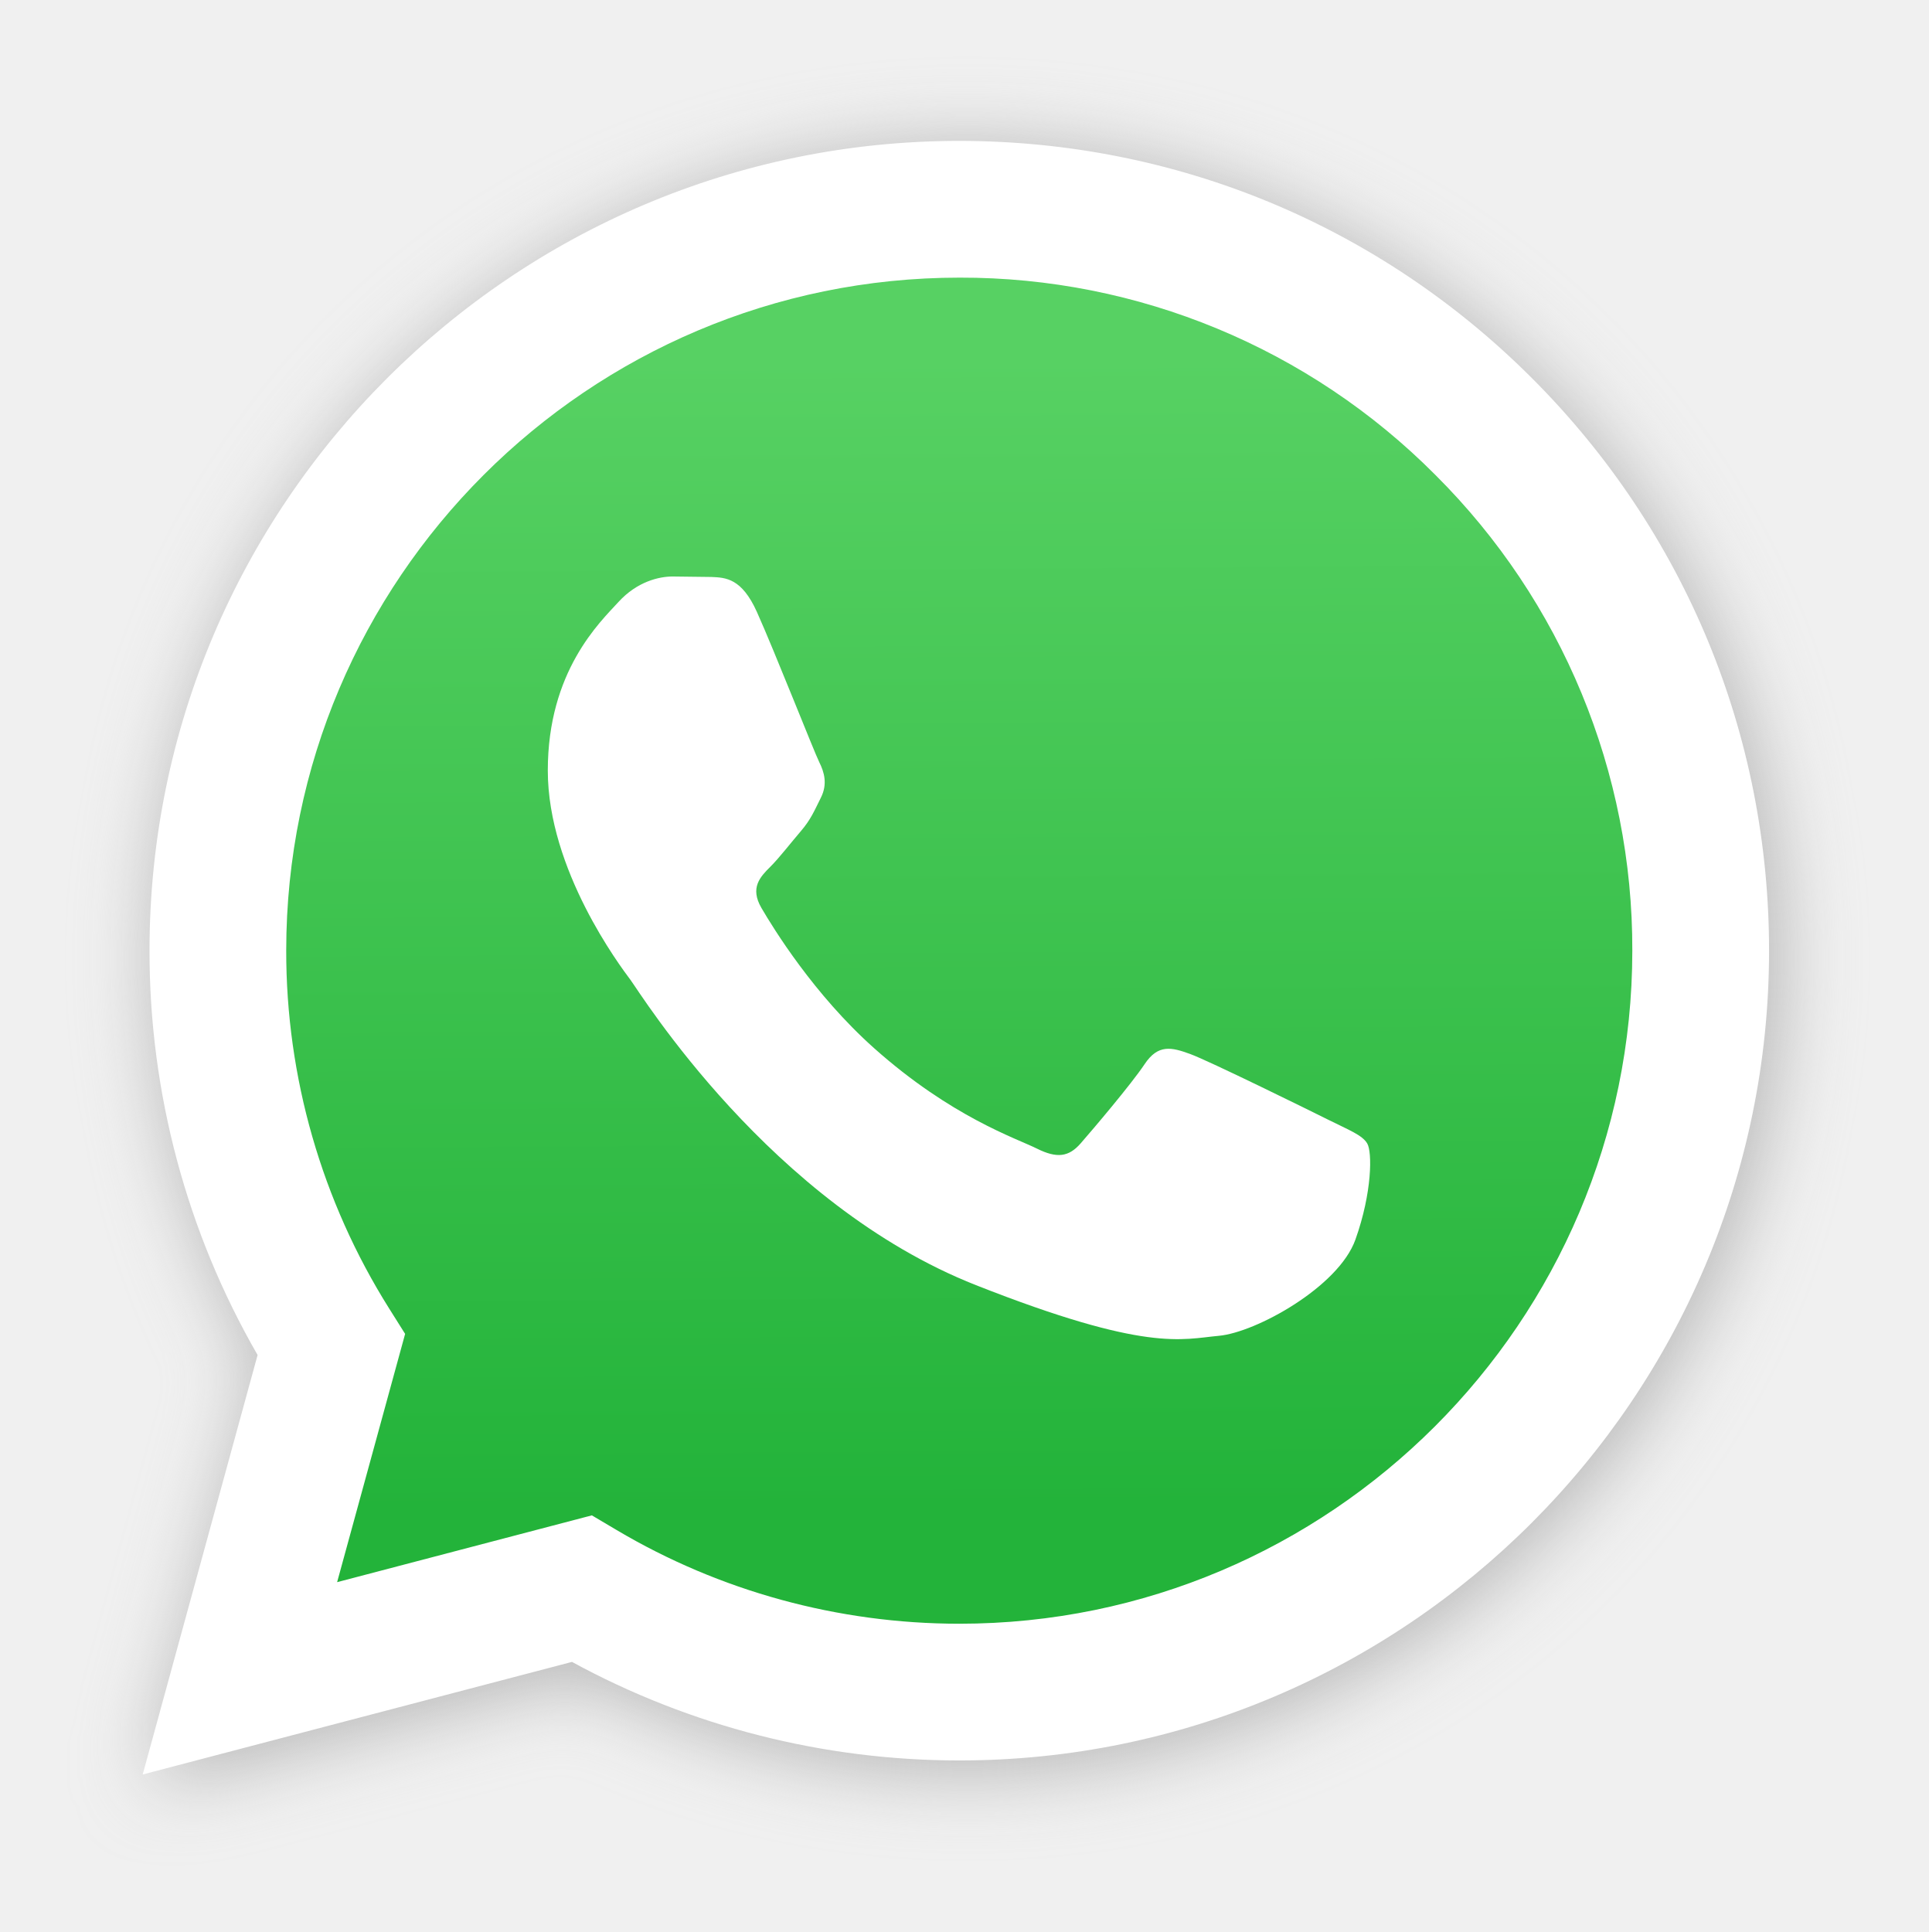
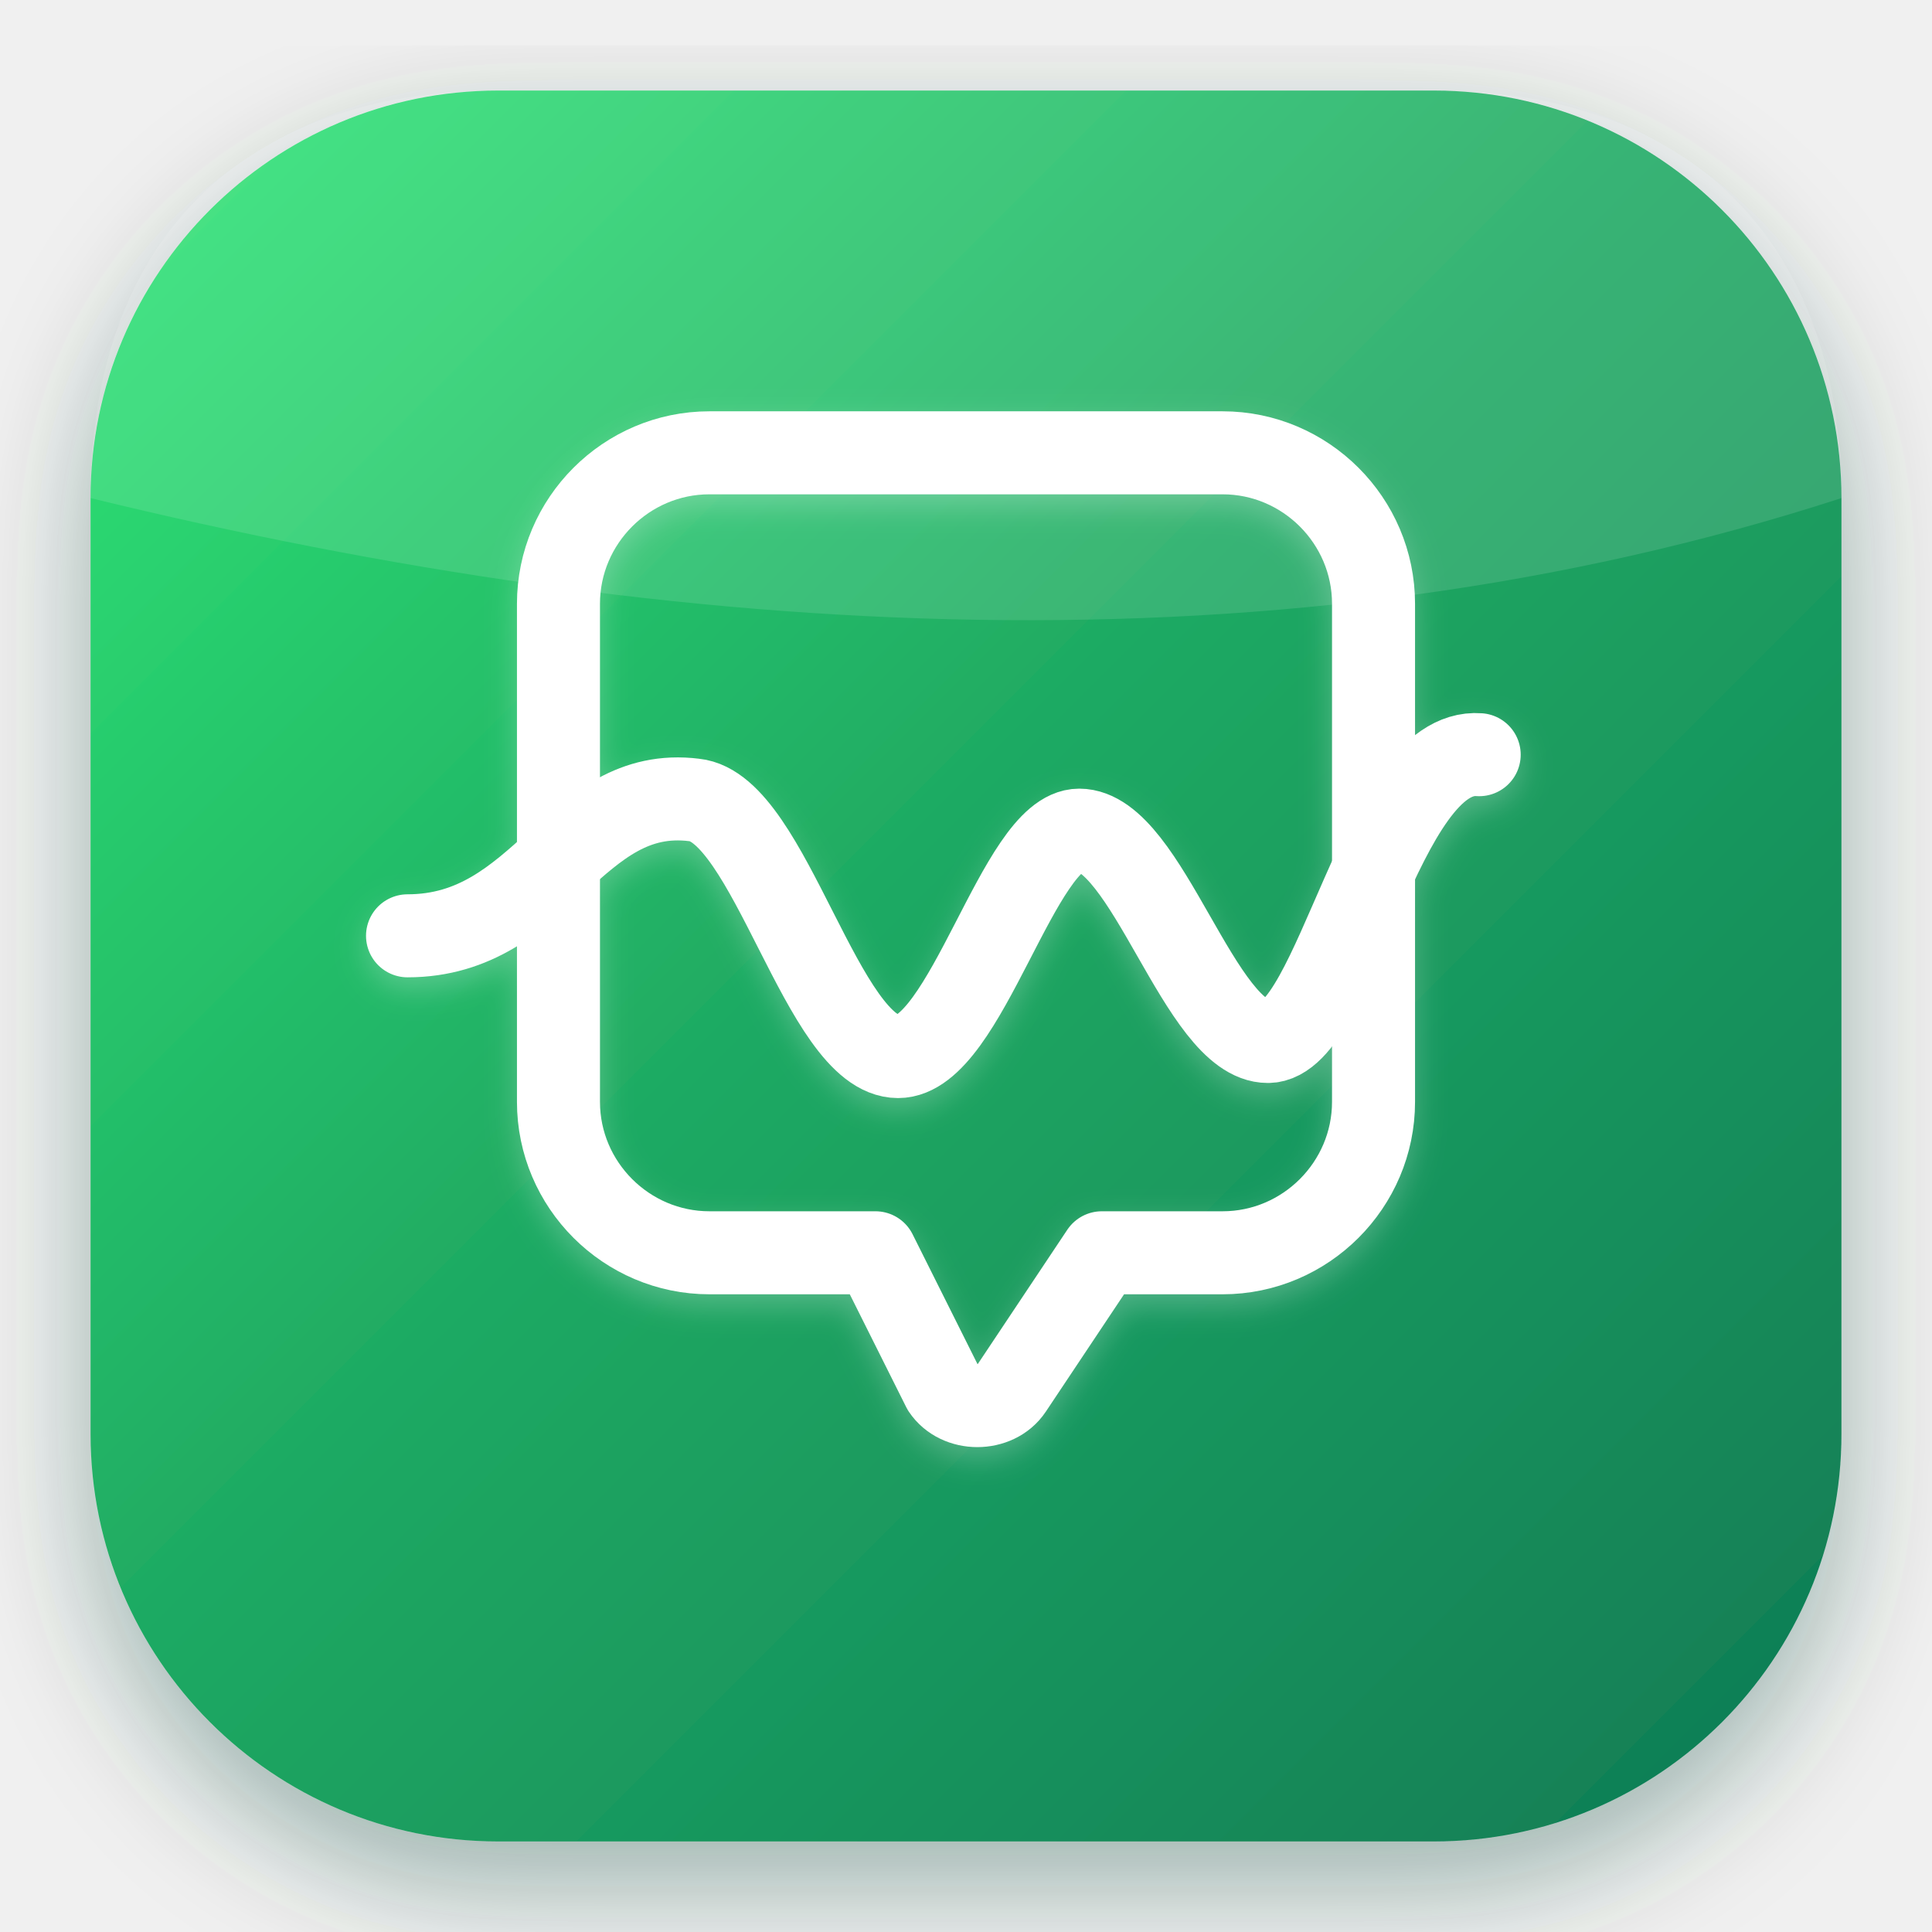
- <svg xmlns="http://www.w3.org/2000/svg" viewBox="0 0 175.216 175.552">
+ <svg xmlns="http://www.w3.org/2000/svg" viewBox="0 0 512 512" width="100%" height="100%">
  <defs>
-     <linearGradient id="b" x1="85.915" x2="86.535" y1="32.567" y2="137.092" gradientUnits="userSpaceOnUse">
-       <stop offset="0" stop-color="#57d163" />
-       <stop offset="1" stop-color="#23b33a" />
+     <linearGradient id="wadeskGradient" x1="0%" y1="0%" x2="100%" y2="100%">
+       <stop offset="0%" stop-color="#2fe675" />
+       <stop offset="45%" stop-color="#1faa63" />
+       <stop offset="100%" stop-color="#0f7a55" />
    </linearGradient>
-     <filter id="a" width="1.115" height="1.114" x="-.057" y="-.057" color-interpolation-filters="sRGB">
-       <feGaussianBlur stdDeviation="3.531" />
+     <filter id="softShadow" x="-10%" y="-10%" width="130%" height="130%">
+       <feDropShadow dx="0" dy="12" stdDeviation="16" flood-color="#0a4632" flood-opacity="0.35" />
+     </filter>
+     <filter id="innerGlow" x="-20%" y="-20%" width="140%" height="140%">
+       <feDropShadow dx="0" dy="3" stdDeviation="4" flood-color="#ffffff" flood-opacity="0.25" />
    </filter>
  </defs>
-   <path fill="#b3b3b3" d="m54.532 138.45 2.235 1.324c9.387 5.571 20.15 8.518 31.126 8.523h.023c33.707 0 61.139-27.426 61.153-61.135.006-16.335-6.349-31.696-17.895-43.251A60.75 60.75 0 0 0 87.94 25.983c-33.733 0-61.166 27.423-61.178 61.13a60.98 60.98 0 0 0 9.349 32.535l1.455 2.312-6.179 22.558zm-40.811 23.544L24.16 123.88c-6.438-11.154-9.825-23.808-9.821-36.772.017-40.556 33.021-73.55 73.578-73.55 19.681.01 38.154 7.669 52.047 21.572s21.537 32.383 21.53 52.037c-.018 40.553-33.027 73.553-73.578 73.553h-.032c-12.313-.005-24.412-3.094-35.159-8.954zm0 0" filter="url(#a)" />
-   <path fill="#fff" d="m12.966 161.238 10.439-38.114a73.42 73.42 0 0 1-9.821-36.772c.017-40.556 33.021-73.55 73.578-73.55 19.681.01 38.154 7.669 52.047 21.572s21.537 32.383 21.53 52.037c-.018 40.553-33.027 73.553-73.578 73.553h-.032c-12.313-.005-24.412-3.094-35.159-8.954z" />
-   <path fill="url(#linearGradient1780)" d="M87.184 25.227c-33.733 0-61.166 27.423-61.178 61.13a60.98 60.98 0 0 0 9.349 32.535l1.455 2.312-6.179 22.559 23.146-6.069 2.235 1.324c9.387 5.571 20.15 8.518 31.126 8.524h.023c33.707 0 61.14-27.426 61.153-61.135a60.75 60.75 0 0 0-17.895-43.251 60.75 60.75 0 0 0-43.235-17.929z" />
-   <path fill="url(#b)" d="M87.184 25.227c-33.733 0-61.166 27.423-61.178 61.13a60.98 60.98 0 0 0 9.349 32.535l1.455 2.313-6.179 22.558 23.146-6.069 2.235 1.324c9.387 5.571 20.15 8.517 31.126 8.523h.023c33.707 0 61.14-27.426 61.153-61.135a60.75 60.75 0 0 0-17.895-43.251 60.75 60.75 0 0 0-43.235-17.928z" />
-   <path fill="#fff" fill-rule="evenodd" d="M68.772 55.603c-1.378-3.061-2.828-3.123-4.137-3.176l-3.524-.043c-1.226 0-3.218.46-4.902 2.3s-6.435 6.287-6.435 15.332 6.588 17.785 7.506 19.013 12.718 20.381 31.405 27.75c15.529 6.124 18.689 4.906 22.061 4.6s10.877-4.447 12.408-8.74 1.532-7.971 1.073-8.74-1.685-1.226-3.525-2.146-10.877-5.367-12.562-5.981-2.91-.919-4.137.921-4.746 5.979-5.819 7.206-2.144 1.381-3.984.462-7.76-2.861-14.784-9.124c-5.465-4.873-9.154-10.891-10.228-12.73s-.114-2.835.808-3.751c.825-.824 1.838-2.147 2.759-3.22s1.224-1.84 1.836-3.065.307-2.301-.153-3.22-4.032-10.011-5.666-13.647" />
+   <rect x="24" y="24" width="464" height="464" rx="108" ry="108" fill="url(#wadeskGradient)" filter="url(#softShadow)" />
+   <path d="M 24 132 C 24 64 64 24 132 24 L 380 24 C 448 24 488 64 488 132 C 340 180 180 170 24 132 Z" fill="#ffffff" opacity="0.12" />
+   <g filter="url(#innerGlow)">
+     <path d="M 148 160 C 148 138 166 120 188 120 L 324 120 C 346 120 364 138 364 160 L 364 292 C 364 314 346 332 324 332 L 292 332 L 268 368 C 264 374 254 374 250 368 L 232 332 L 188 332 C 166 332 148 314 148 292 Z" fill="none" stroke="#ffffff" stroke-width="22" stroke-linecap="round" stroke-linejoin="round" />
+     <path d="M 108 248 C 144 248 152 208 184 212 C 204 214 218 280 238 280 C 256 280 270 220 286 220 C 304 220 318 276 336 276 C 354 276 366 198 392 200" fill="none" stroke="#ffffff" stroke-width="22" stroke-linecap="round" stroke-linejoin="round" />
+   </g>
</svg>
